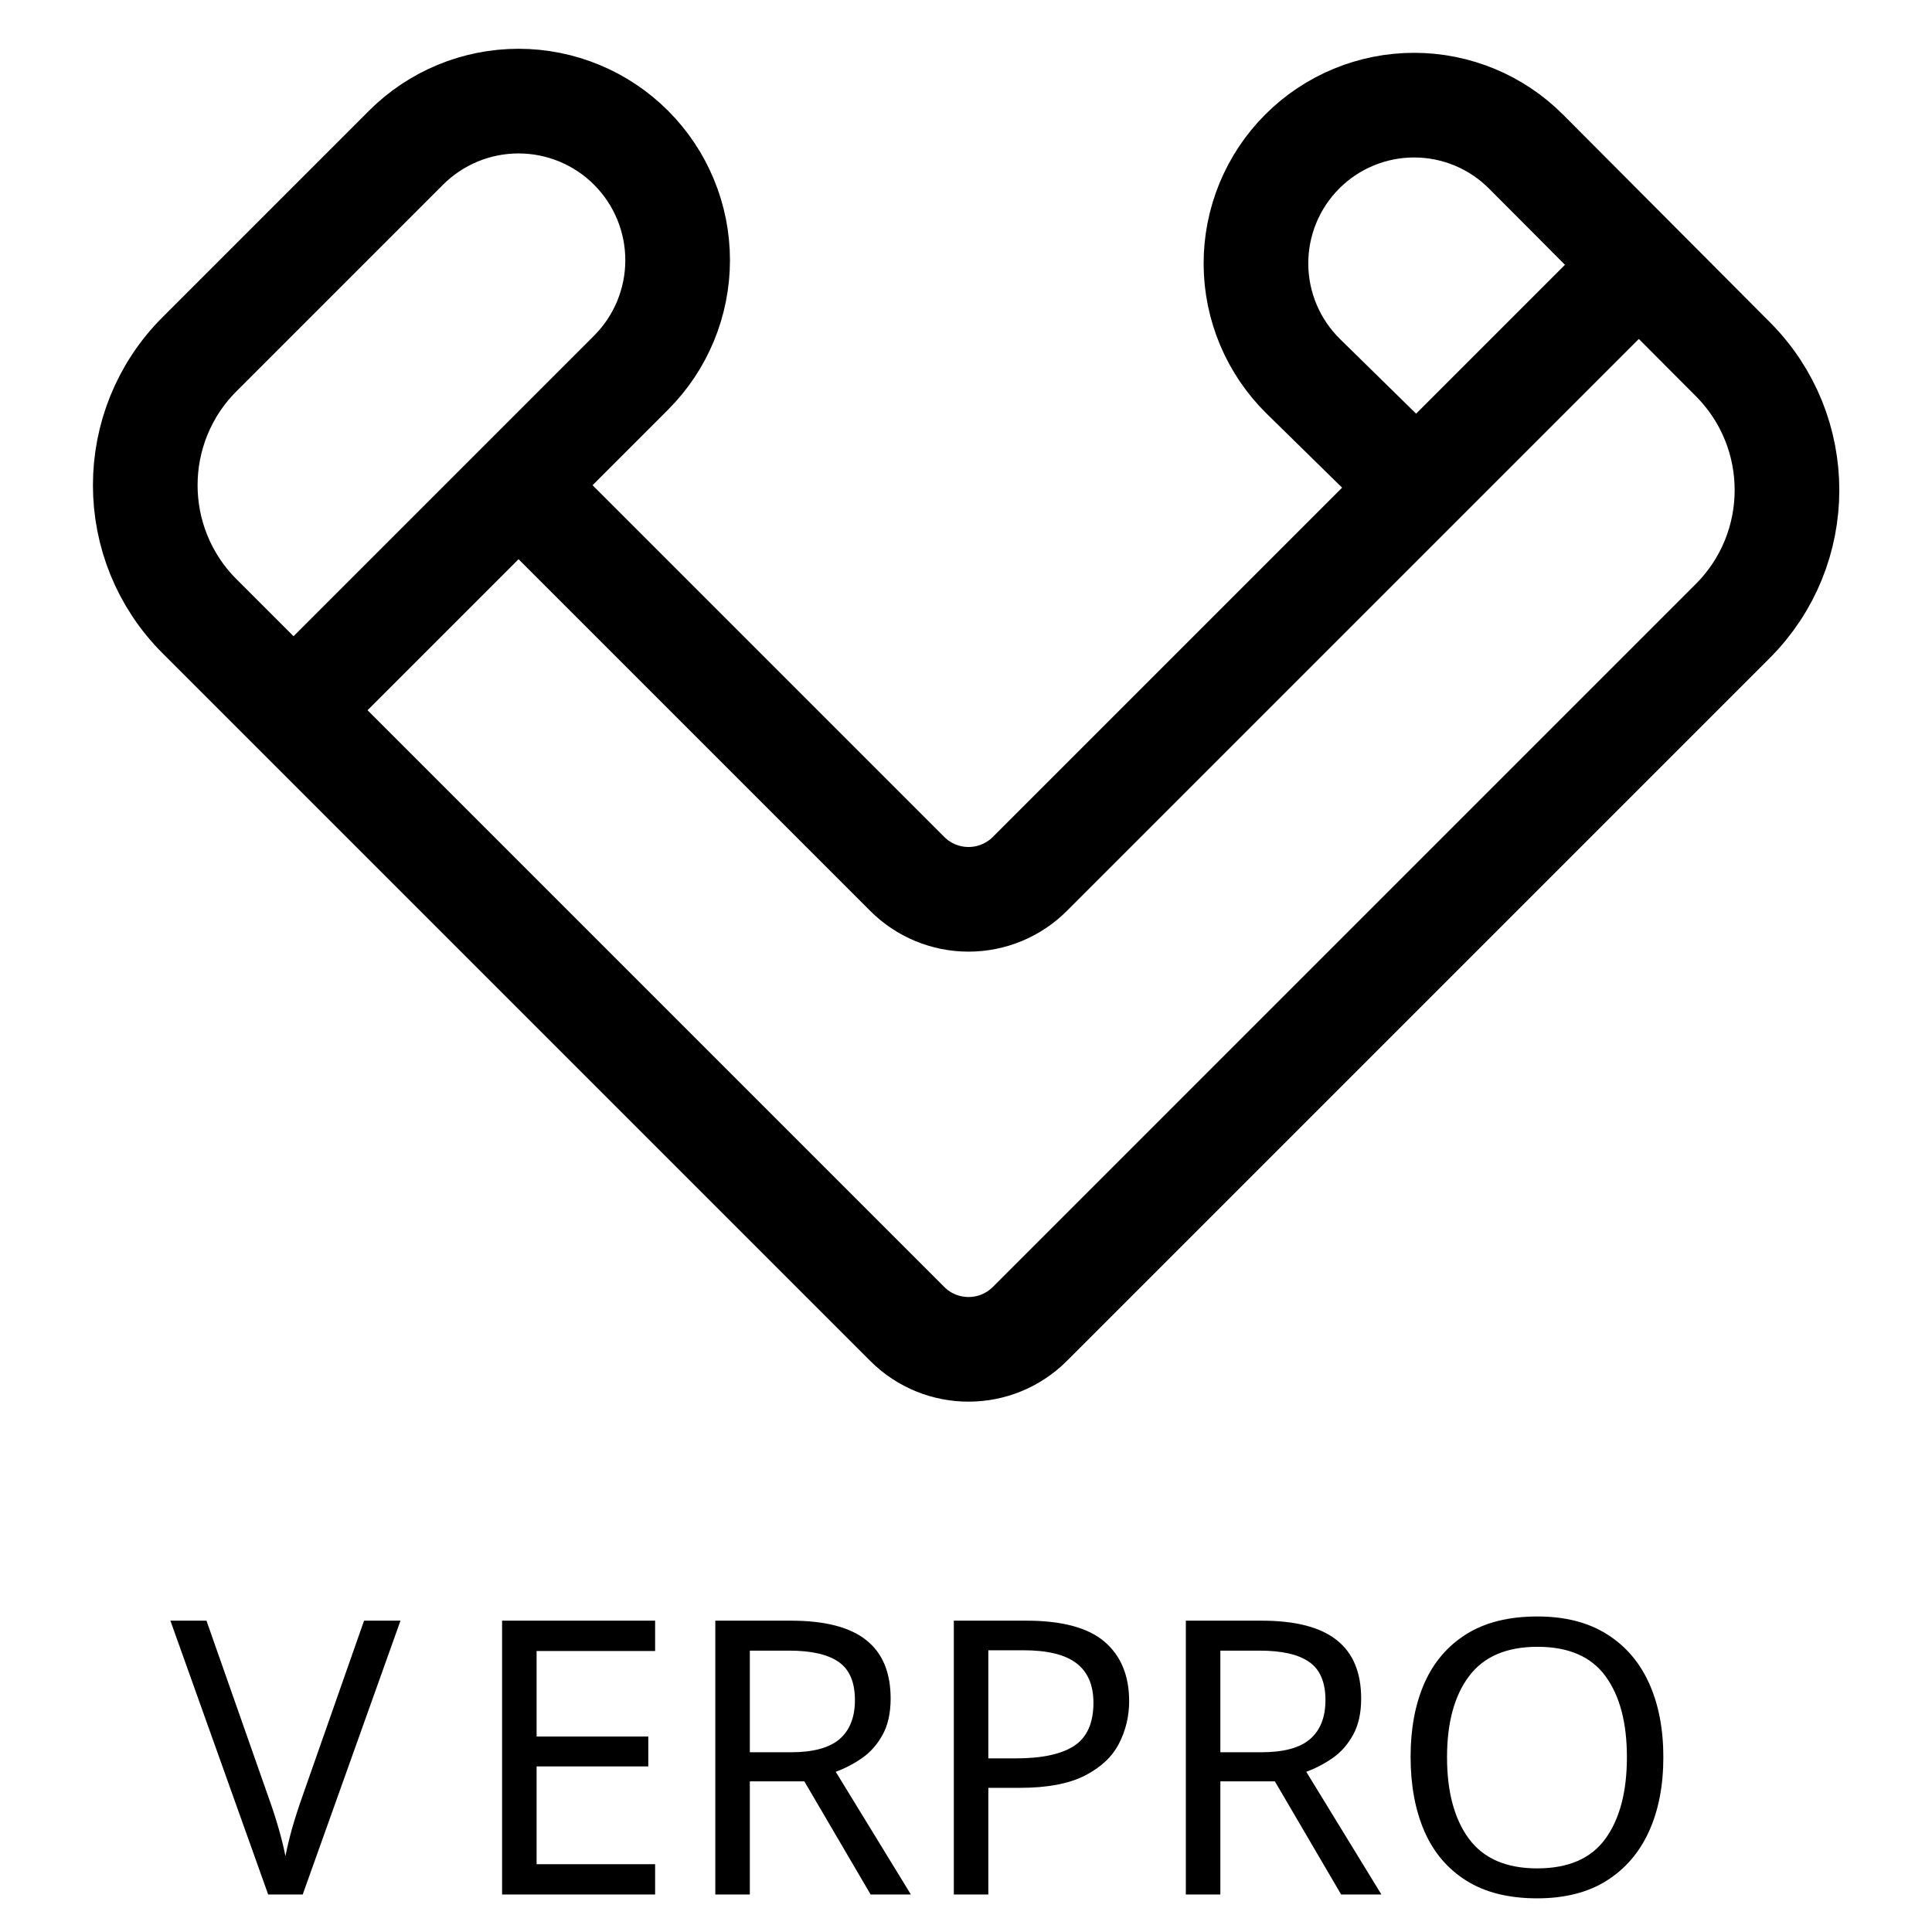
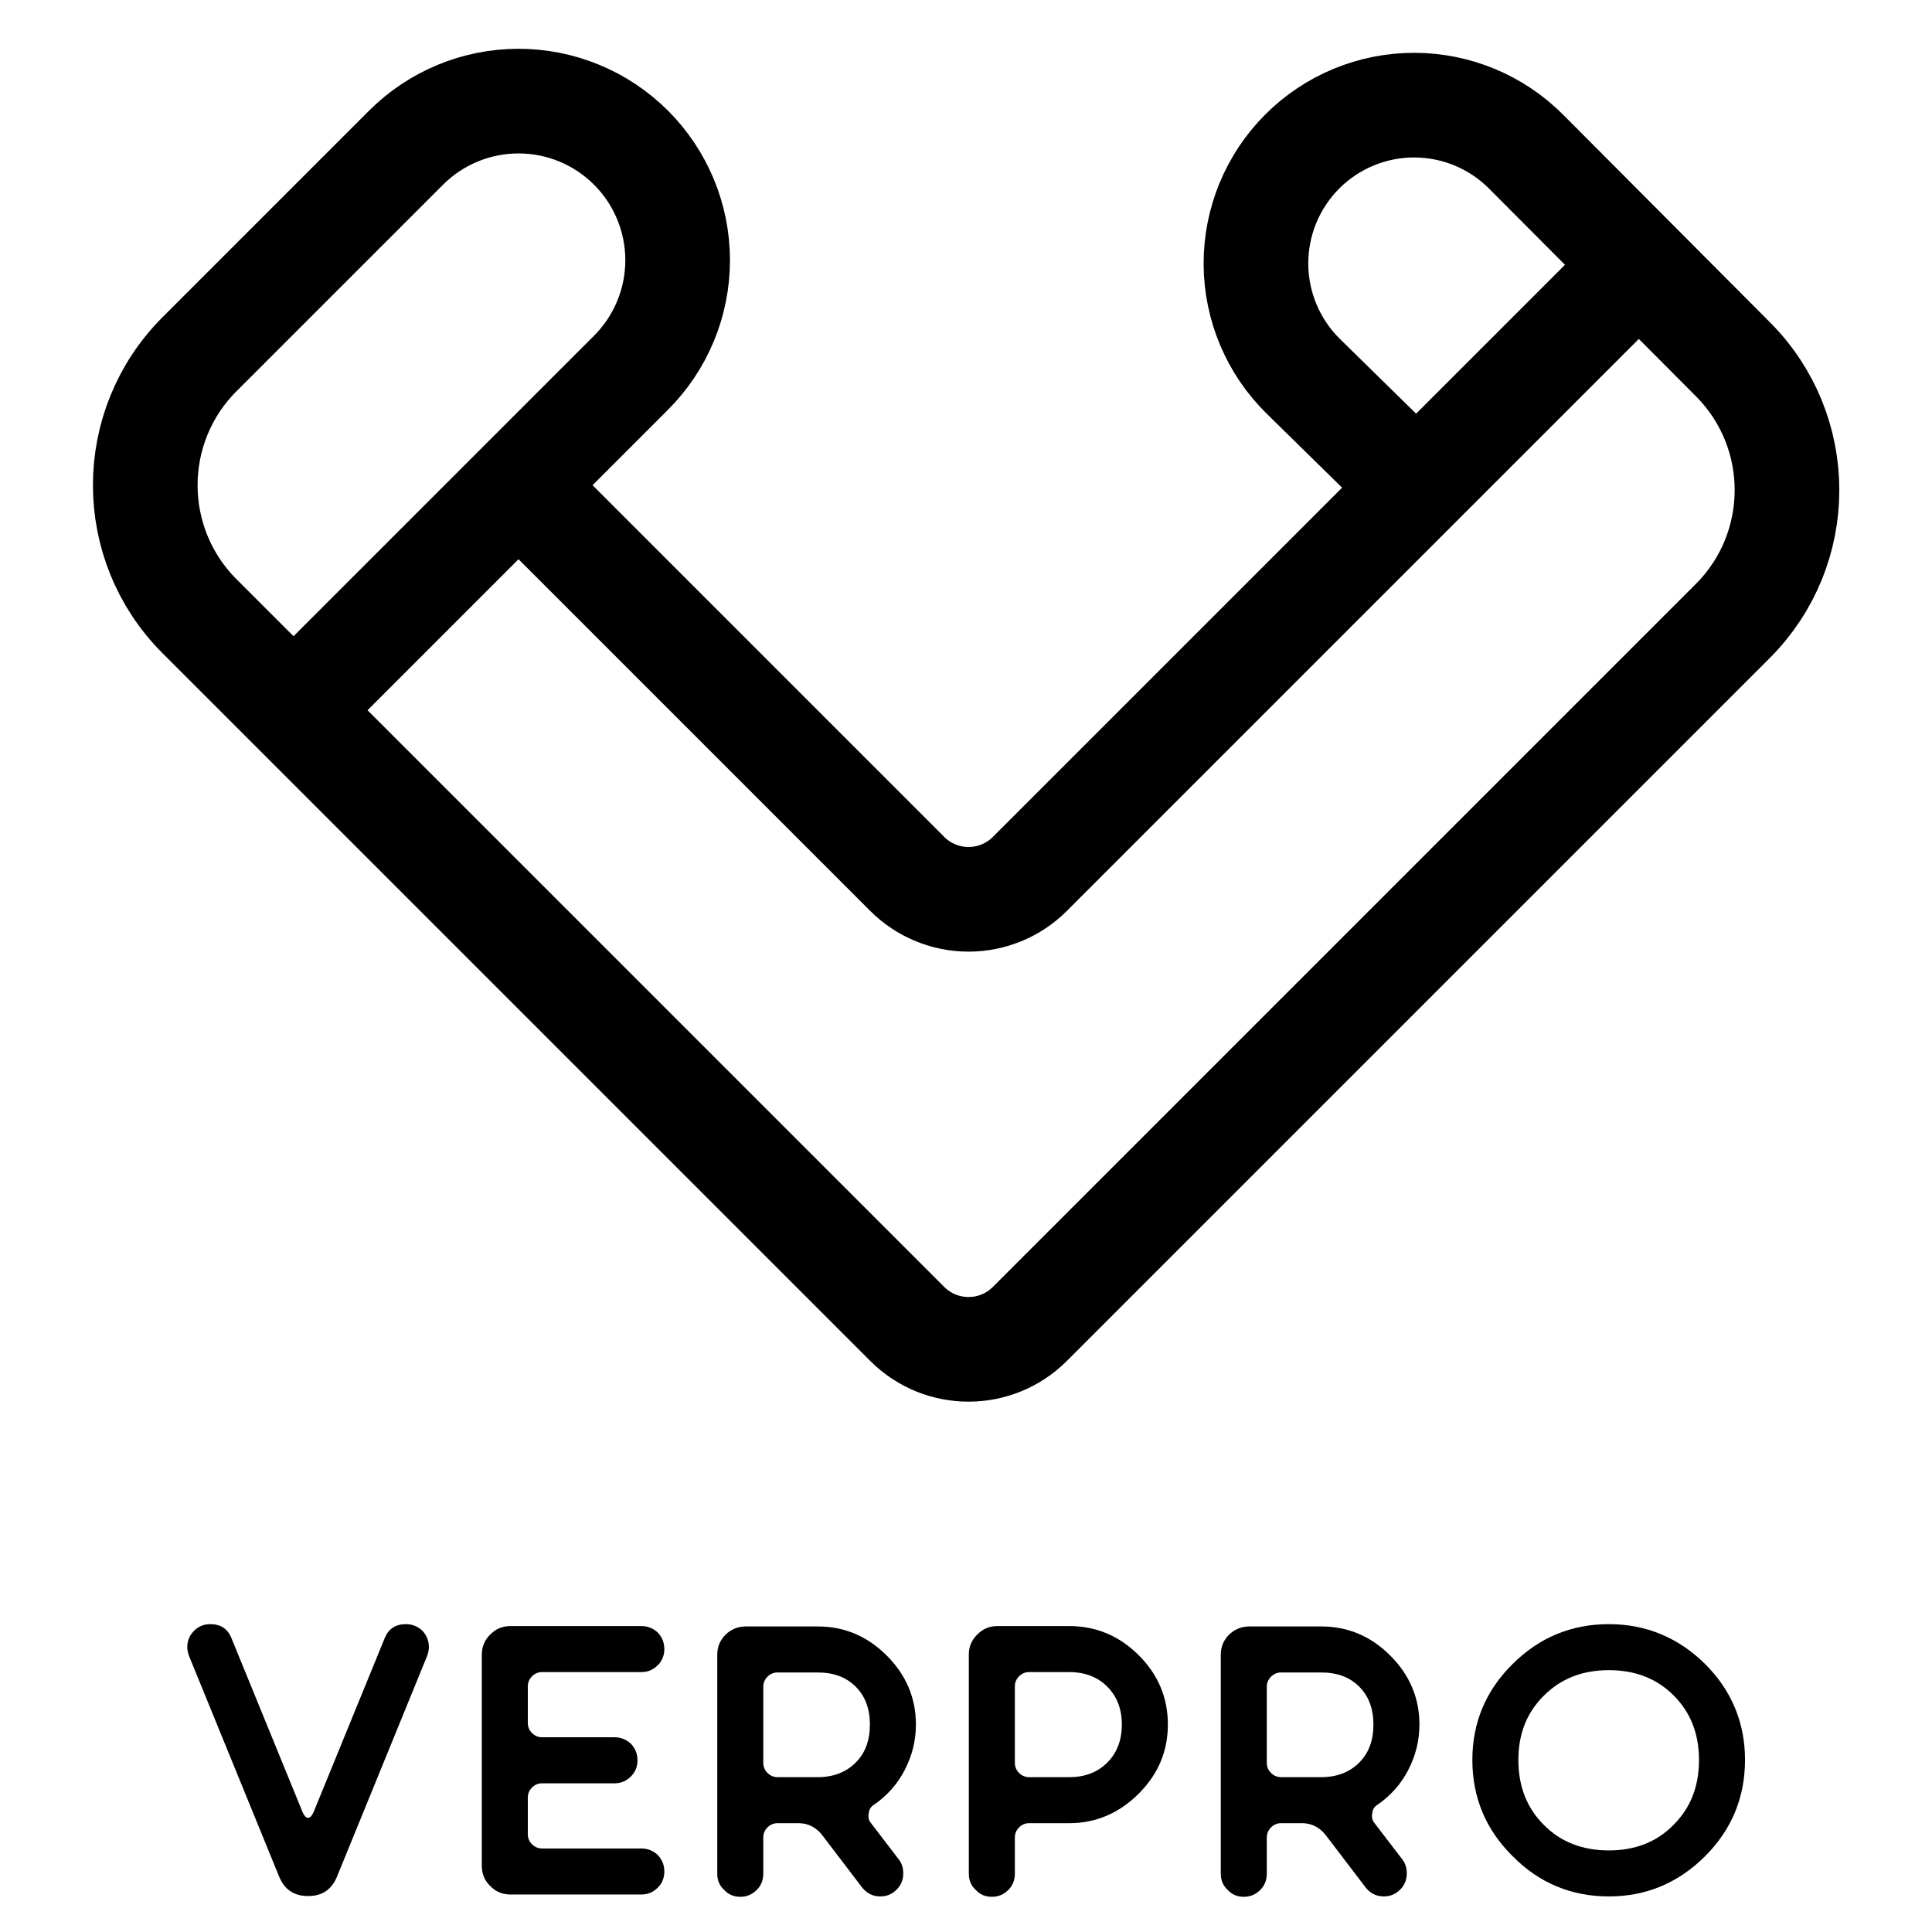
<svg xmlns="http://www.w3.org/2000/svg" width="100%" height="100%" viewBox="0 0 1000 1000" version="1.1" xml:space="preserve" style="fill-rule:evenodd;clip-rule:evenodd;stroke-linejoin:round;stroke-miterlimit:1.5;">
  <g transform="matrix(1,0,0,1,-1053.62,-1051.71)">
    <g id="Artboard1" transform="matrix(1,0,0,1,1053.62,1051.71)">
+       <rect x="0" y="0" width="1000" height="1000" style="fill:none;" />
      <g transform="matrix(1.16463,0,0,1.16463,-82.0486,-80.2824)">
        <g transform="matrix(3.40871,0,0,3.40871,-843.652,-5640.15)">
-           <text x="290.384px" y="1921.86px" style="font-family:'quartet-bold-bc', 'Quartet BC';font-size:50px;fill:currentColor;">V<tspan x="328.784px 359.484px 392.284px 425.134px 457.934px " y="1921.86px 1921.86px 1921.86px 1921.86px 1921.86px ">ERPRO</tspan>
-           </text>
+           <g transform="matrix(50,0,0,50,290.384,1921.86)">
+             <path d="M0.049,-0.621C0.046,-0.629 0.044,-0.637 0.044,-0.645C0.044,-0.662 0.05,-0.676 0.062,-0.688C0.073,-0.699 0.087,-0.705 0.104,-0.705C0.131,-0.705 0.149,-0.693 0.159,-0.669L0.345,-0.214C0.349,-0.205 0.354,-0.2 0.359,-0.2C0.364,-0.2 0.369,-0.205 0.373,-0.214L0.559,-0.669C0.569,-0.693 0.587,-0.705 0.614,-0.705C0.631,-0.705 0.645,-0.699 0.657,-0.688C0.668,-0.676 0.674,-0.662 0.674,-0.645C0.674,-0.637 0.672,-0.629 0.669,-0.621L0.435,-0.048C0.421,-0.013 0.396,0.004 0.359,0.004C0.322,0.004 0.297,-0.013 0.283,-0.048L0.049,-0.621ZM0.323,-0.092L0.323,-0.093L0.323,-0.092ZM0.395,-0.093L0.395,-0.092L0.395,-0.093Z" style="fill:currentColor;fill-rule:nonzero;" />
+           </g>
+           <g transform="matrix(50,0,0,50,328.784,1921.86)">
+             <path d="M0.46,-0.12C0.477,-0.12 0.491,-0.114 0.503,-0.103C0.514,-0.091 0.52,-0.077 0.52,-0.06C0.52,-0.043 0.514,-0.029 0.503,-0.018C0.491,-0.006 0.477,-0 0.46,-0L0.119,-0C0.098,-0 0.081,-0.007 0.066,-0.022C0.051,-0.037 0.044,-0.054 0.044,-0.075L0.044,-0.625C0.044,-0.646 0.051,-0.663 0.066,-0.678C0.081,-0.693 0.098,-0.7 0.119,-0.7L0.46,-0.7C0.477,-0.7 0.491,-0.694 0.503,-0.683C0.514,-0.671 0.52,-0.657 0.52,-0.64C0.52,-0.623 0.514,-0.609 0.503,-0.598C0.491,-0.586 0.477,-0.58 0.46,-0.58L0.201,-0.58C0.191,-0.58 0.182,-0.576 0.175,-0.569C0.168,-0.562 0.164,-0.553 0.164,-0.543L0.164,-0.447C0.164,-0.437 0.168,-0.428 0.175,-0.421C0.182,-0.414 0.191,-0.41 0.201,-0.41L0.39,-0.41C0.407,-0.41 0.421,-0.404 0.433,-0.393C0.444,-0.381 0.45,-0.367 0.45,-0.35C0.45,-0.333 0.444,-0.319 0.433,-0.308C0.421,-0.296 0.407,-0.29 0.39,-0.29L0.201,-0.29C0.191,-0.29 0.182,-0.286 0.175,-0.279C0.168,-0.272 0.164,-0.263 0.164,-0.253L0.164,-0.157C0.164,-0.147 0.168,-0.138 0.175,-0.131C0.182,-0.124 0.191,-0.12 0.201,-0.12L0.46,-0.12Z" style="fill:currentColor;fill-rule:nonzero;" />
+           </g>
+           <g transform="matrix(50,0,0,50,359.484,1921.86)">
+             <path d="M0.164,-0.054C0.164,-0.037 0.158,-0.023 0.147,-0.012C0.135,0 0.121,0.006 0.104,0.006C0.087,0.006 0.073,0 0.062,-0.012C0.05,-0.023 0.044,-0.037 0.044,-0.054L0.044,-0.625C0.044,-0.646 0.051,-0.663 0.066,-0.678C0.081,-0.692 0.098,-0.699 0.119,-0.699L0.306,-0.699C0.375,-0.699 0.435,-0.674 0.486,-0.623C0.537,-0.572 0.562,-0.512 0.562,-0.443C0.562,-0.401 0.552,-0.362 0.533,-0.325C0.514,-0.288 0.487,-0.258 0.454,-0.235C0.445,-0.23 0.44,-0.222 0.439,-0.212C0.437,-0.202 0.439,-0.193 0.445,-0.186L0.517,-0.092C0.525,-0.082 0.529,-0.07 0.529,-0.055C0.529,-0.038 0.523,-0.024 0.512,-0.013C0.5,-0.001 0.486,0.005 0.469,0.005C0.45,0.005 0.434,-0.003 0.422,-0.018L0.316,-0.157C0.3,-0.176 0.28,-0.186 0.256,-0.186L0.201,-0.186C0.191,-0.186 0.182,-0.182 0.175,-0.175C0.168,-0.168 0.164,-0.159 0.164,-0.149L0.164,-0.054ZM0.164,-0.343C0.164,-0.333 0.168,-0.324 0.175,-0.317C0.182,-0.31 0.191,-0.306 0.201,-0.306L0.306,-0.306C0.347,-0.306 0.38,-0.319 0.405,-0.344C0.43,-0.369 0.442,-0.402 0.442,-0.443C0.442,-0.484 0.43,-0.517 0.405,-0.542C0.38,-0.567 0.347,-0.579 0.306,-0.579L0.201,-0.579C0.191,-0.579 0.182,-0.575 0.175,-0.568C0.168,-0.561 0.164,-0.552 0.164,-0.542L0.164,-0.343Z" style="fill:currentColor;fill-rule:nonzero;" />
+           </g>
+           <g transform="matrix(50,0,0,50,392.284,1921.86)">
+             <path d="M0.164,-0.054C0.164,-0.037 0.158,-0.023 0.147,-0.012C0.135,0 0.121,0.006 0.104,0.006C0.087,0.006 0.073,0 0.062,-0.012C0.05,-0.023 0.044,-0.037 0.044,-0.054L0.044,-0.626C0.044,-0.646 0.051,-0.663 0.066,-0.678C0.081,-0.693 0.098,-0.7 0.119,-0.7L0.306,-0.7C0.375,-0.7 0.436,-0.675 0.487,-0.624C0.538,-0.573 0.563,-0.513 0.563,-0.443C0.563,-0.374 0.538,-0.314 0.487,-0.263C0.436,-0.212 0.375,-0.186 0.306,-0.186L0.201,-0.186C0.191,-0.186 0.182,-0.182 0.175,-0.175C0.168,-0.168 0.164,-0.159 0.164,-0.149L0.164,-0.054ZM0.164,-0.343C0.164,-0.333 0.168,-0.324 0.175,-0.317C0.182,-0.31 0.191,-0.306 0.201,-0.306L0.306,-0.306C0.347,-0.306 0.38,-0.319 0.405,-0.344C0.43,-0.369 0.443,-0.402 0.443,-0.443C0.443,-0.484 0.43,-0.517 0.405,-0.542C0.38,-0.567 0.347,-0.58 0.306,-0.58L0.201,-0.58C0.191,-0.58 0.182,-0.576 0.175,-0.569C0.168,-0.562 0.164,-0.553 0.164,-0.543L0.164,-0.343Z" style="fill:currentColor;fill-rule:nonzero;" />
+           </g>
+           <g transform="matrix(50,0,0,50,425.134,1921.86)">
+             <path d="M0.164,-0.054C0.164,-0.037 0.158,-0.023 0.147,-0.012C0.135,0 0.121,0.006 0.104,0.006C0.087,0.006 0.073,0 0.062,-0.012C0.05,-0.023 0.044,-0.037 0.044,-0.054L0.044,-0.625C0.044,-0.646 0.051,-0.663 0.066,-0.678C0.081,-0.692 0.098,-0.699 0.119,-0.699L0.306,-0.699C0.375,-0.699 0.435,-0.674 0.486,-0.623C0.537,-0.572 0.562,-0.512 0.562,-0.443C0.562,-0.401 0.552,-0.362 0.533,-0.325C0.514,-0.288 0.487,-0.258 0.454,-0.235C0.445,-0.23 0.44,-0.222 0.439,-0.212C0.437,-0.202 0.439,-0.193 0.445,-0.186L0.517,-0.092C0.525,-0.082 0.529,-0.07 0.529,-0.055C0.529,-0.038 0.523,-0.024 0.512,-0.013C0.5,-0.001 0.486,0.005 0.469,0.005C0.45,0.005 0.434,-0.003 0.422,-0.018L0.316,-0.157C0.3,-0.176 0.28,-0.186 0.256,-0.186L0.201,-0.186C0.191,-0.186 0.182,-0.182 0.175,-0.175C0.168,-0.168 0.164,-0.159 0.164,-0.149L0.164,-0.054ZM0.164,-0.343C0.164,-0.333 0.168,-0.324 0.175,-0.317C0.182,-0.31 0.191,-0.306 0.201,-0.306L0.306,-0.306C0.347,-0.306 0.38,-0.319 0.405,-0.344C0.43,-0.369 0.442,-0.402 0.442,-0.443C0.442,-0.484 0.43,-0.517 0.405,-0.542C0.38,-0.567 0.347,-0.579 0.306,-0.579L0.201,-0.579C0.191,-0.579 0.182,-0.575 0.175,-0.568C0.168,-0.561 0.164,-0.552 0.164,-0.542L0.164,-0.343Z" style="fill:currentColor;fill-rule:nonzero;" />
+           </g>
+           <g transform="matrix(50,0,0,50,457.934,1921.86)">
+             <path d="M0.4,-0.115C0.469,-0.115 0.525,-0.137 0.569,-0.182C0.613,-0.226 0.635,-0.282 0.635,-0.351C0.635,-0.419 0.613,-0.475 0.569,-0.519C0.525,-0.563 0.469,-0.585 0.4,-0.585C0.331,-0.585 0.275,-0.563 0.231,-0.519C0.186,-0.475 0.164,-0.419 0.164,-0.351C0.164,-0.282 0.186,-0.226 0.23,-0.182C0.274,-0.137 0.331,-0.115 0.4,-0.115ZM0.4,0.005C0.302,0.005 0.218,-0.03 0.149,-0.1C0.079,-0.169 0.044,-0.253 0.044,-0.351C0.044,-0.448 0.079,-0.532 0.149,-0.601C0.218,-0.67 0.302,-0.705 0.4,-0.705C0.497,-0.705 0.581,-0.67 0.651,-0.601C0.72,-0.532 0.755,-0.448 0.755,-0.351C0.755,-0.253 0.72,-0.169 0.651,-0.1C0.581,-0.03 0.497,0.005 0.4,0.005Z" style="fill:currentColor;fill-rule:nonzero;" />
+           </g>
        </g>
        <g transform="matrix(1,0,0,1,0.902856,-165.42)">
-           <path d="M698.112,450C698.112,450 673.578,425.93 648.815,401.634C635.412,388.484 627.821,370.523 627.732,351.747C627.642,332.971 635.062,314.938 648.338,301.662C648.339,301.661 648.339,301.661 648.339,301.661C661.531,288.469 679.428,281.065 698.084,281.083C716.741,281.1 734.624,288.537 747.791,301.753C775.672,329.739 810.603,364.8 839.734,394.04C871.787,426.212 871.738,478.262 839.625,510.375C797.759,552.241 591.779,758.221 527.25,822.75C512.2,837.8 487.8,837.8 472.75,822.75C408.41,758.41 245.9,595.9 158.222,508.222C126.067,476.067 126.067,423.933 158.222,391.778C187.307,362.693 222.14,327.86 250.001,299.999C263.262,286.738 281.247,279.289 300,279.289C318.753,279.289 336.738,286.738 349.999,299.999C350,300 350,300 350.001,300.001C363.262,313.262 370.711,331.247 370.711,350C370.711,368.753 363.262,386.738 350.001,399.999C290.761,459.239 200,550 200,550" style="fill:none;stroke:currentColor;stroke-width:46.51px;" />
+           <path d="M698.112,450C698.112,450 673.578,425.93 648.815,401.634C635.412,388.484 627.821,370.523 627.732,351.747C627.642,332.971 635.062,314.938 648.338,301.662C648.339,301.661 648.339,301.661 648.339,301.661C661.531,288.469 679.428,281.065 698.084,281.083C716.741,281.1 734.624,288.537 747.791,301.753C775.672,329.739 810.603,364.8 839.734,394.04C871.787,426.212 871.738,478.262 839.625,510.375C797.759,552.241 591.779,758.221 527.25,822.75C512.2,837.8 487.8,837.8 472.75,822.75C408.41,758.41 245.9,595.9 158.222,508.222C126.067,476.067 126.067,423.933 158.222,391.778C187.307,362.693 222.14,327.86 250.001,299.999C263.262,286.738 281.247,279.289 300,279.289C318.753,279.289 336.738,286.738 349.999,299.999C350,300 350,300 350.001,300.001C363.262,313.262 370.711,331.247 370.711,350C370.711,368.753 363.262,386.738 350.001,399.999C290.761,459.239 200,550 200,550" style="fill:none;stroke:black;stroke-width:46.51px;" />
          <g transform="matrix(1,0,0,1,-1.59506,0)">
-             <path d="M301.595,450C301.595,450 419.632,568.037 474.346,622.75C481.573,629.977 491.375,634.038 501.595,634.038C511.816,634.038 521.618,629.977 528.845,622.75C602.77,548.825 801.595,350 801.595,350" style="fill:none;stroke:currentColor;stroke-width:46.51px;" />
+             <path d="M301.595,450C301.595,450 419.632,568.037 474.346,622.75C481.573,629.977 491.375,634.038 501.595,634.038C511.816,634.038 521.618,629.977 528.845,622.75C602.77,548.825 801.595,350 801.595,350" style="fill:none;stroke:black;stroke-width:46.51px;" />
          </g>
        </g>
      </g>
    </g>
  </g>
</svg>
